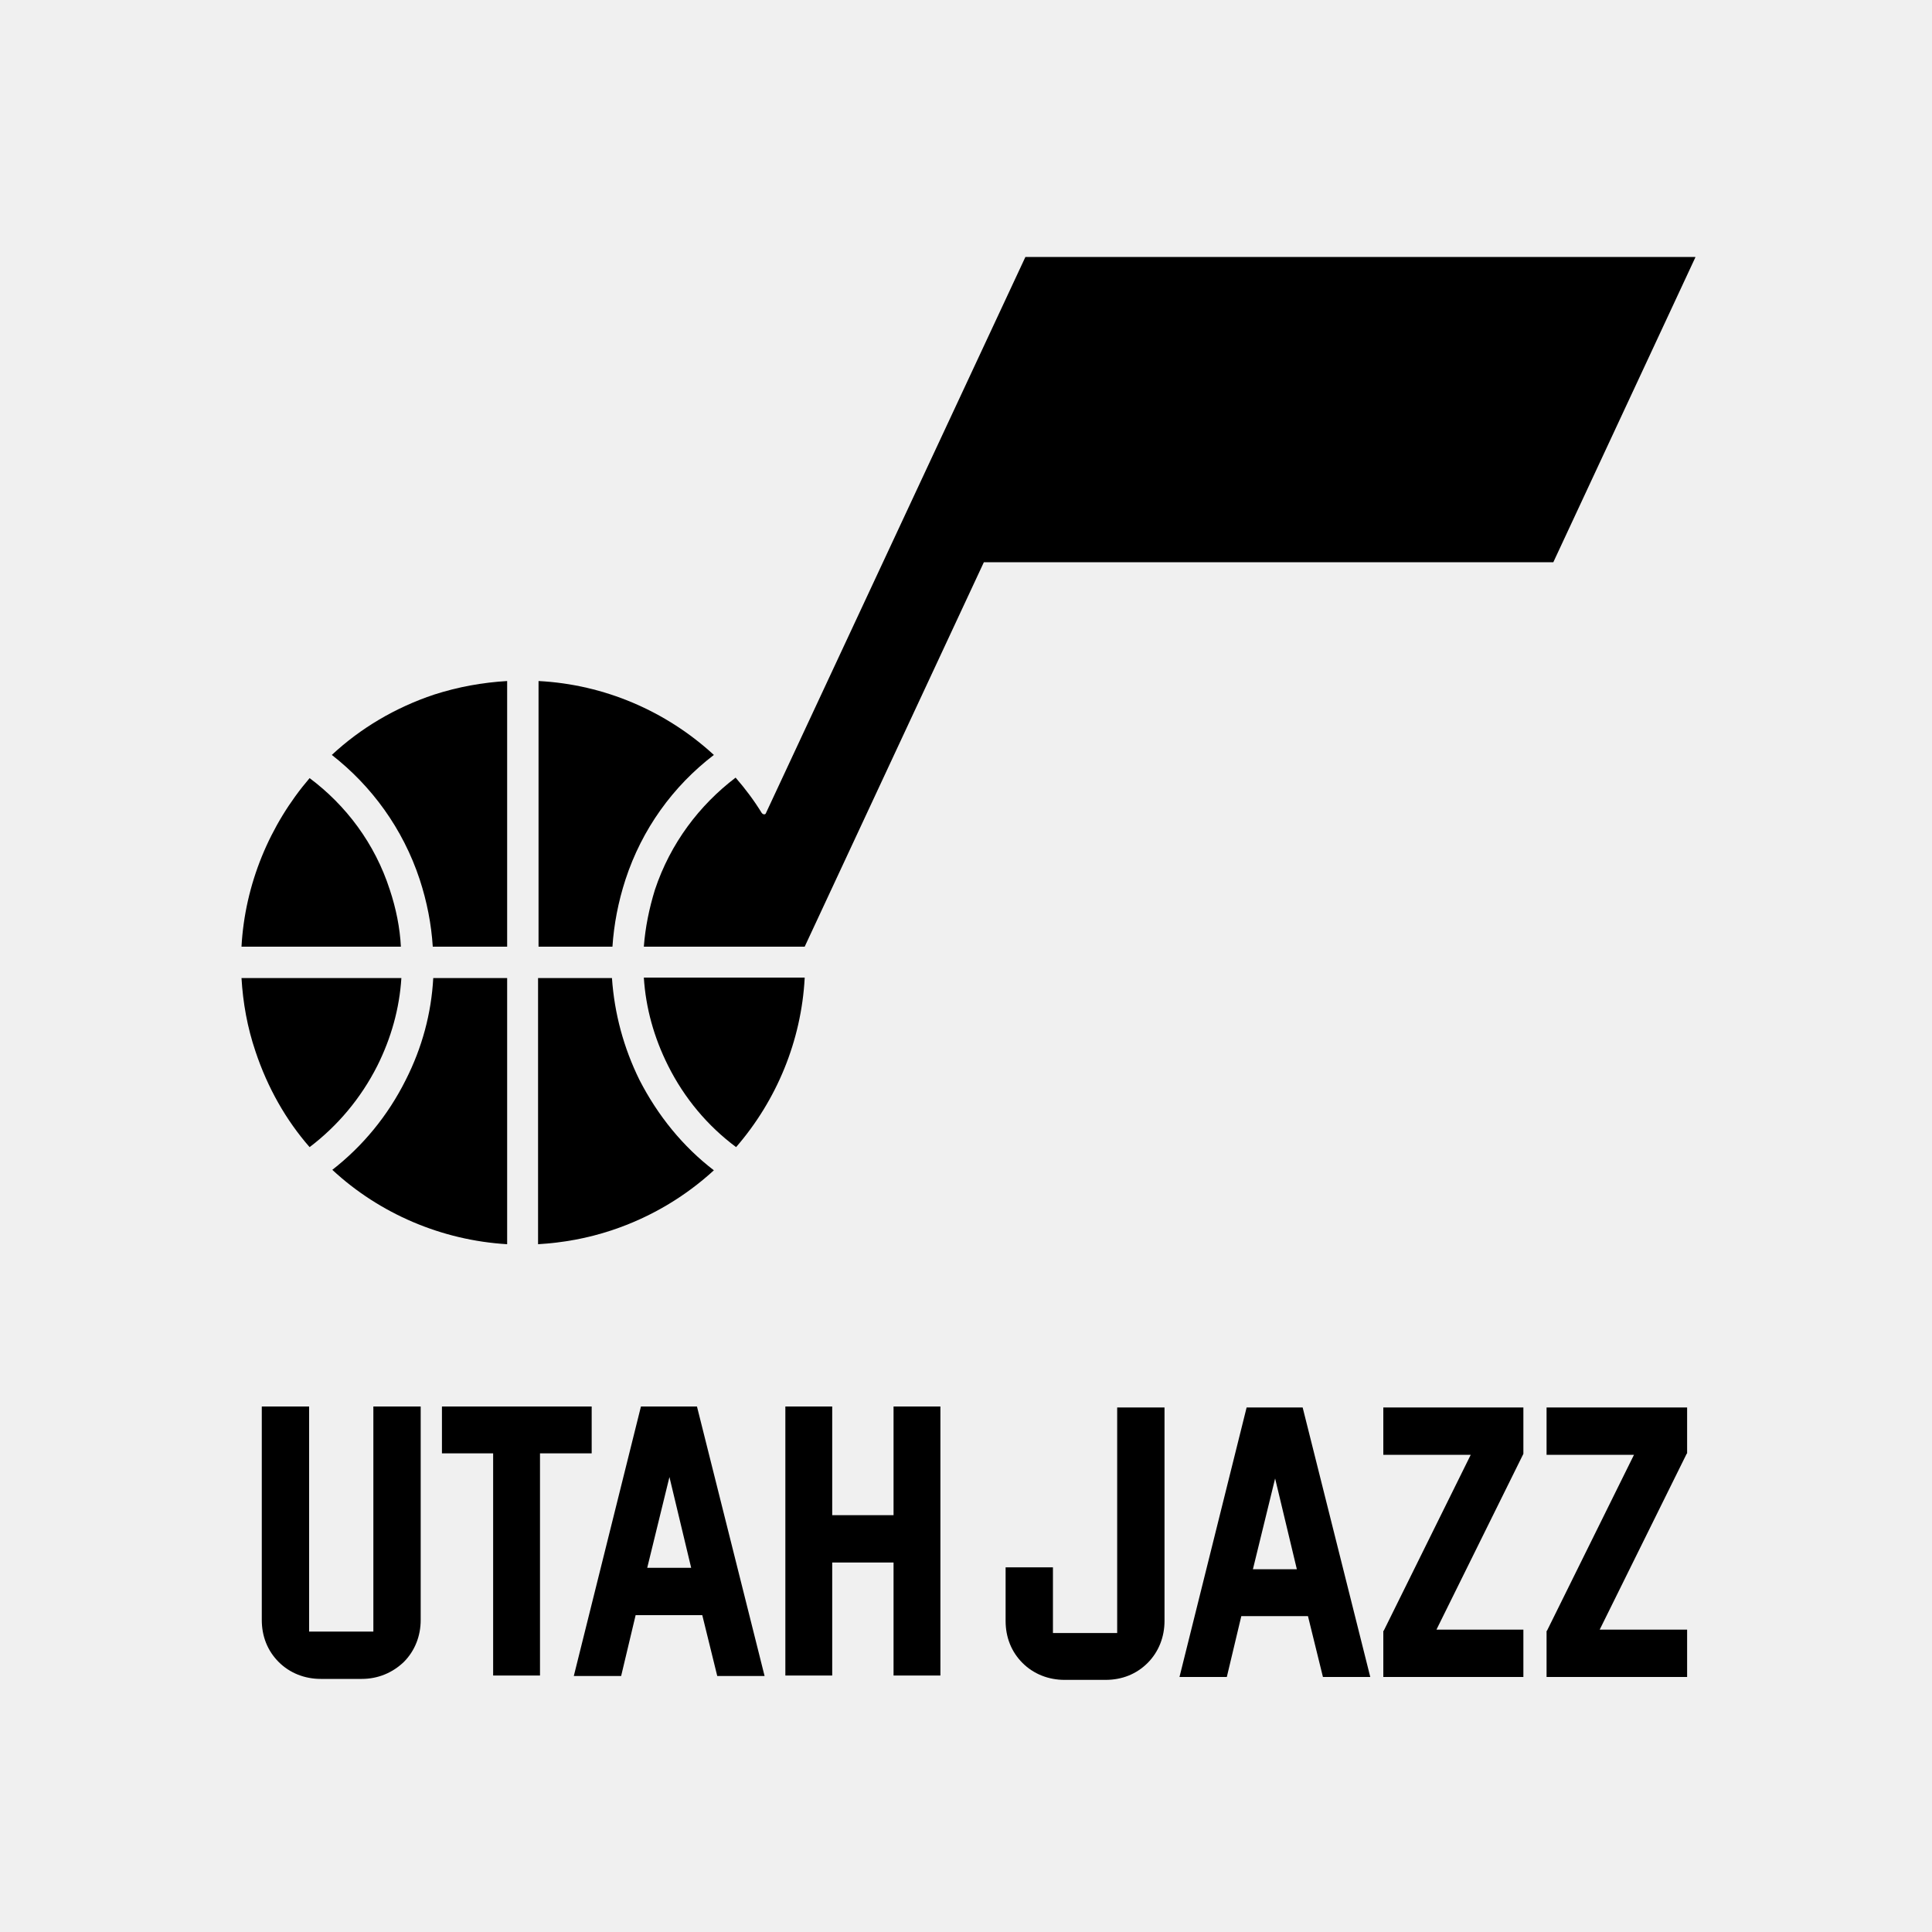
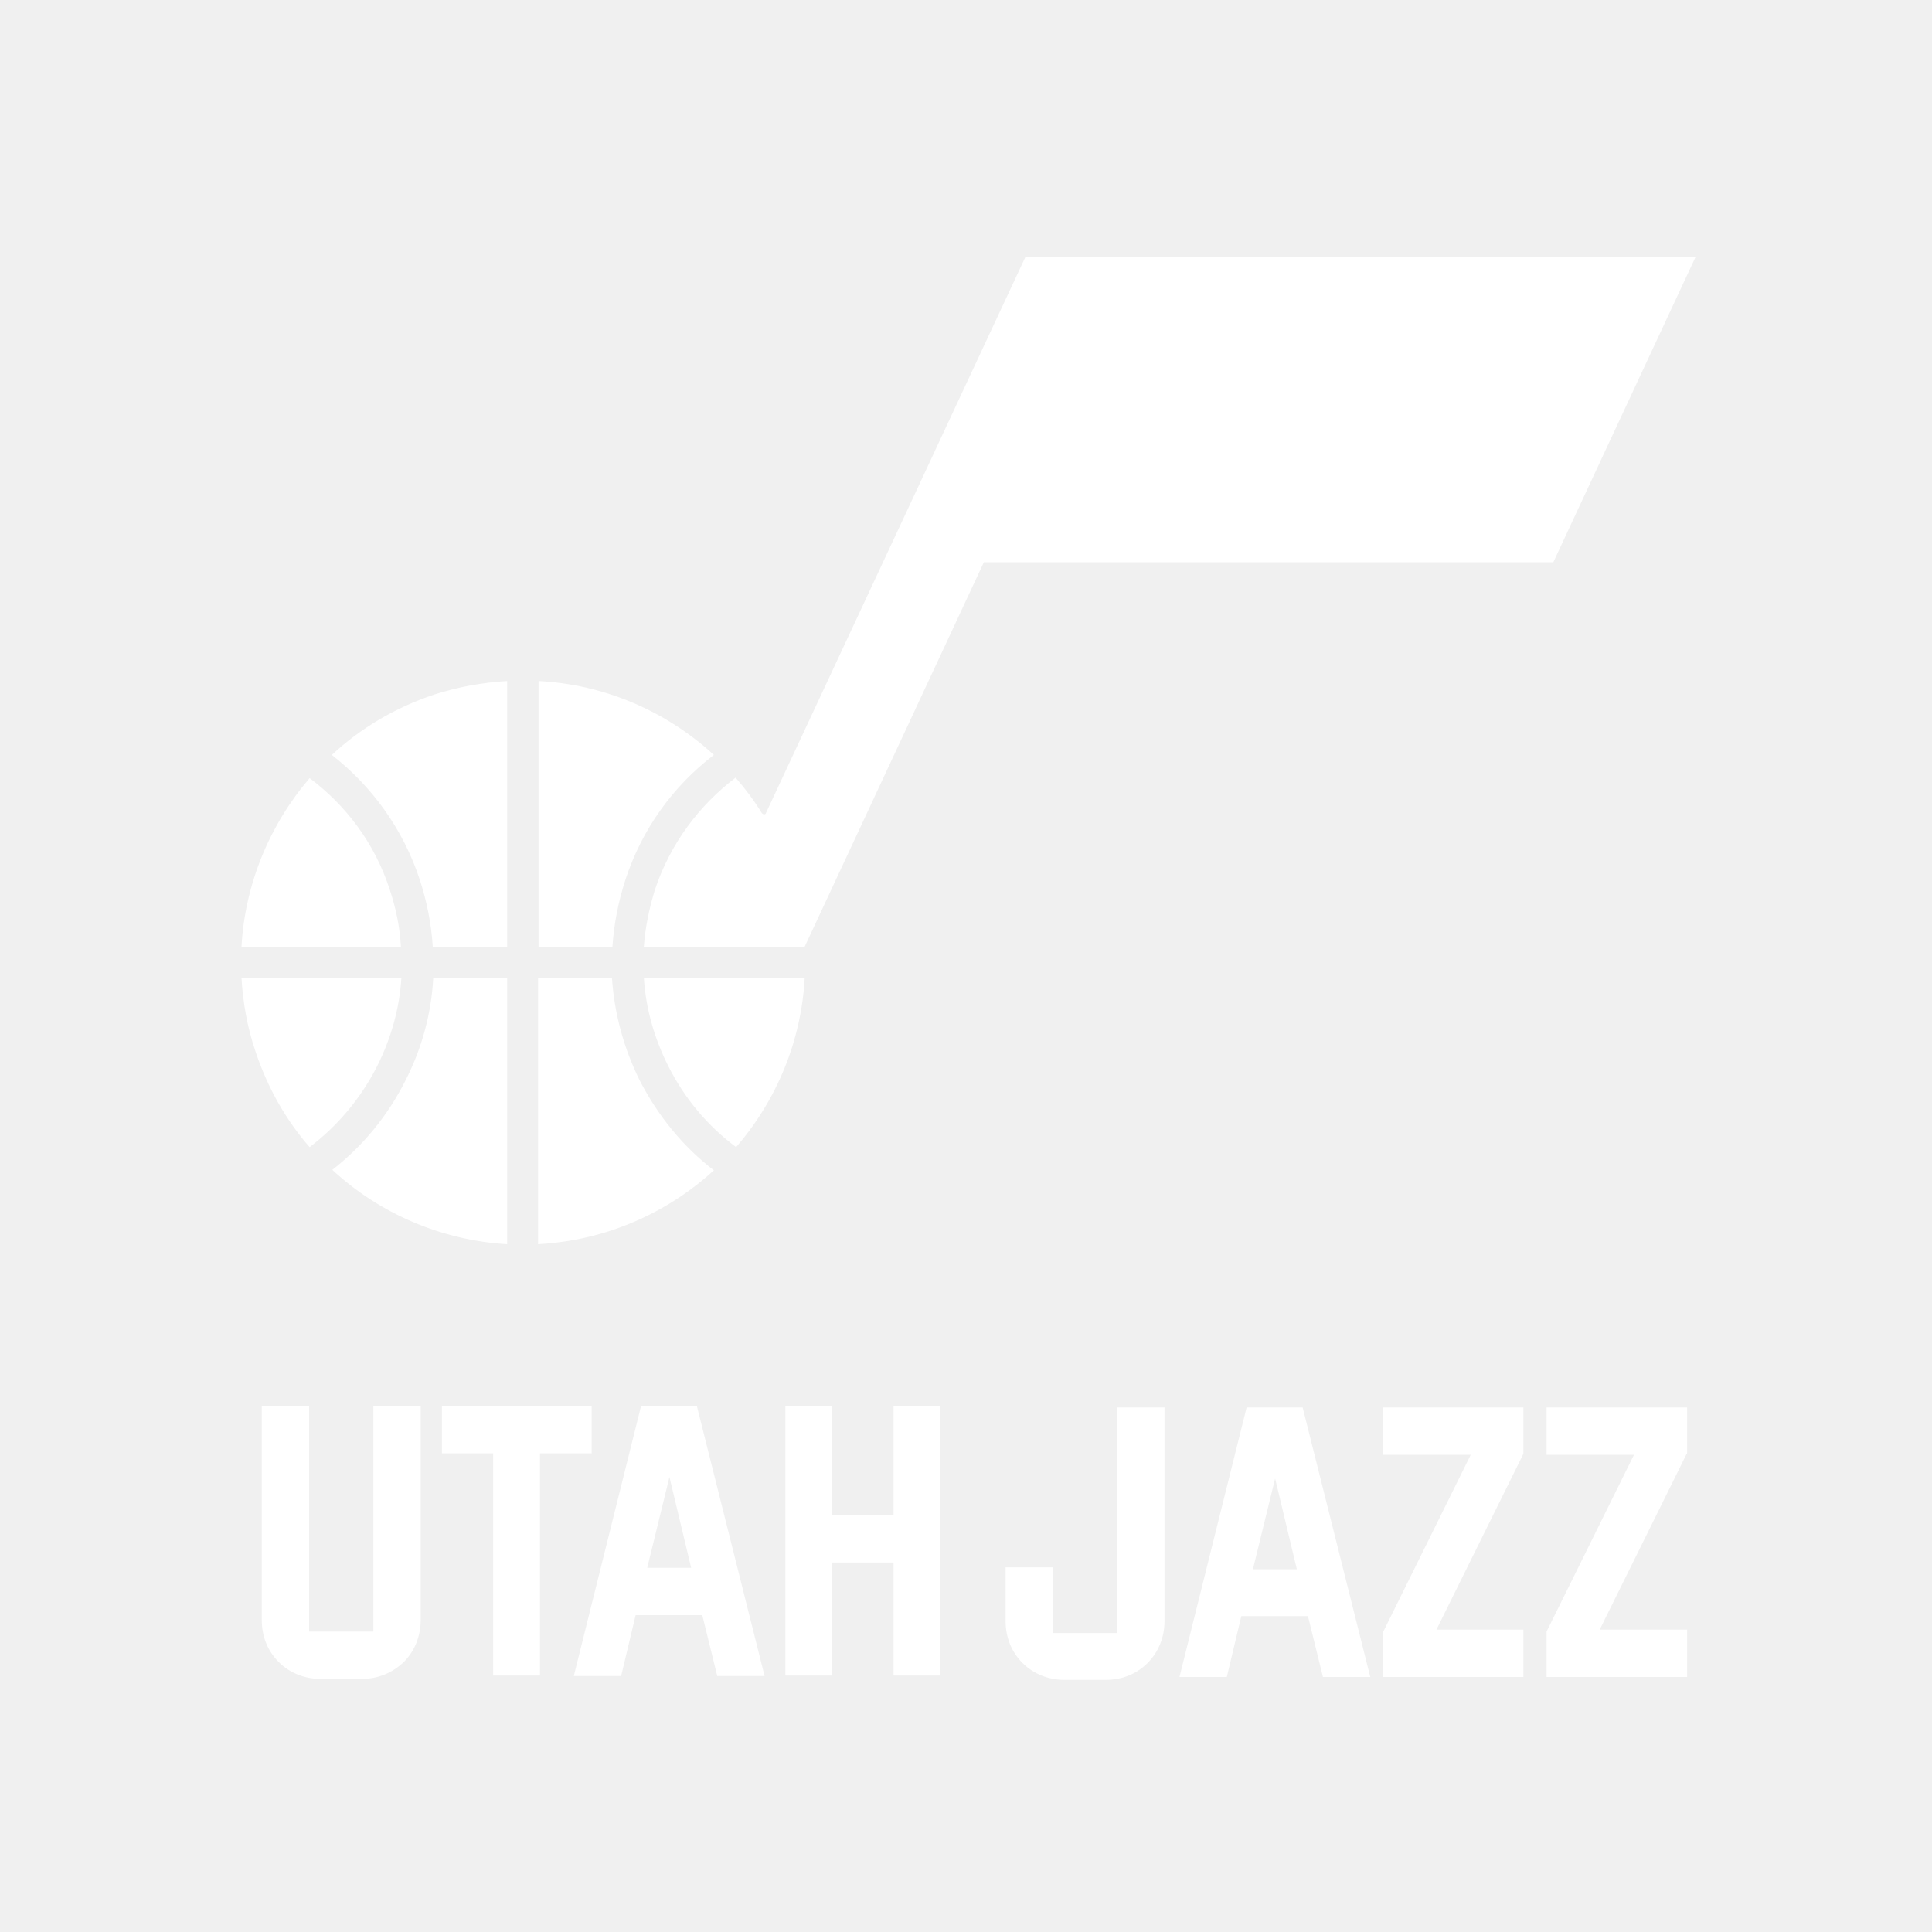
<svg xmlns="http://www.w3.org/2000/svg" version="1.1" id="Layer_1" x="0px" y="0px" viewBox="0 0 400 400" style="enable-background:new 0 0 400 400;" xml:space="preserve">
-   <path d="M144.3,291.2h-11.6l-13.9,55.8h9.8l3-12.6h13.8l3.1,12.6h9.8L144.3,291.2z M134,324.6l4.6-18.8l4.5,18.8H134z" />
-   <polygon points="194.7,291.2 194.7,346.9 185,346.9 185,323.5 172.3,323.5 172.3,346.9 162.6,346.9 162.6,291.2 172.3,291.2   172.3,313.7 185,313.7 185,291.2 " />
-   <polygon points="122.5,300.9 111.8,300.9 111.8,346.9 102.1,346.9 102.1,300.9 91.5,300.9 91.5,291.2 122.5,291.2 " />
-   <path d="M87.1,291.2v44.2c0,3.3-1.2,6.4-3.5,8.7c-2.3,2.2-5.3,3.5-8.7,3.5h-8.5c-3.3,0-6.4-1.2-8.7-3.5c-2.3-2.3-3.5-5.3-3.5-8.7  v-44.2H64v46.6h13.3v-46.6H87.1z" />
-   <path d="M241.1,291.4v44.2c0,3.3-1.2,6.4-3.5,8.7c-2.3,2.3-5.3,3.5-8.7,3.5h-8.5c-3.3,0-6.4-1.2-8.7-3.5c-2.3-2.3-3.5-5.3-3.5-8.7  v-11.1h9.8v13.6h13.3l0-46.7H241.1z" />
-   <path d="M269.7,291.4h-11.6l-13.9,55.8h9.8l3-12.6h13.8l3.1,12.6h9.8L269.7,291.4z M268.5,324.9h-9.1l4.6-18.8L268.5,324.9z" />
-   <polygon points="315.4,301 297.4,337.4 315.4,337.4 315.4,347.2 286.4,347.2 286.4,337.7 286.5,337.6 304.5,301.2 286.4,301.2   286.4,291.4 315.4,291.4 315.4,300.9 " />
-   <polygon points="349.2,301 331.2,337.4 349.3,337.4 349.3,347.2 320.2,347.2 320.2,337.7 320.3,337.6 338.3,301.2 320.2,301.2   320.2,291.4 349.3,291.4 349.3,300.9 " />
-   <path d="M351,53.3l-29.4,63.1H203.7L166.6,196h-33.3c0.3-4,1.1-7.9,2.3-11.8c3.2-9.6,9.2-17.5,16.7-23.2c2,2.3,3.8,4.7,5.4,7.3  c0.3,0.4,0.8,0.4,0.9,0c0,0,0,0,0,0l53.7-115.1H351z" />
-   <path d="M78.1,220.7c-3.4,6.7-8.2,12.4-14,16.8c-4.9-5.6-8.7-12.3-11.2-19.8c-1.7-5-2.6-10.1-2.9-15.2h33.1  C82.7,208.8,81,214.9,78.1,220.7" />
-   <path d="M105,202.5v55.1c-13.5-0.8-26.4-6.3-36.2-15.4c6.3-4.9,11.5-11.2,15.2-18.6c3.4-6.7,5.3-13.8,5.7-21.1H105z" />
-   <path d="M80.7,184.2c1.3,3.9,2.1,7.9,2.3,11.8H50c0.7-12.9,5.8-25.2,14.1-34.9C71.6,166.7,77.6,174.6,80.7,184.2" />
-   <path d="M105,141V196H89.6c-0.3-4.7-1.2-9.3-2.7-13.9c-3.5-10.6-10-19.4-18.2-25.8c5.9-5.5,13.1-9.8,21.2-12.5  C94.9,142.2,99.9,141.3,105,141" />
-   <path d="M126.8,196h-15.3V141c13.6,0.7,26.4,6.2,36.3,15.3c-8.5,6.5-14.9,15.4-18.3,25.8C128,186.7,127.1,191.4,126.8,196" />
-   <path d="M147.8,242.3c-5.9,5.4-13,9.7-21.1,12.4c-5.1,1.7-10.2,2.6-15.3,2.9v-55.1h15.3c0.5,7.3,2.4,14.4,5.7,21.1  C136.2,231,141.4,237.4,147.8,242.3" />
-   <path d="M166.6,202.5c-0.7,13-5.8,25.3-14.2,35c-5.9-4.4-10.7-10.1-14.1-16.9c-2.9-5.8-4.6-11.9-5-18.2H166.6z" />
+   <style type="text/css">
+ 	.st0{fill:#FFFFFF;}
+ </style>
+   <path class="st0" d="M144.3,291.2h-11.6l-13.9,55.8h9.8l3-12.6h13.8l3.1,12.6h9.8L144.3,291.2z M134,324.6l4.6-18.8l4.5,18.8H134z" />
+   <polygon class="st0" points="194.7,291.2 194.7,346.9 185,346.9 185,323.5 172.3,323.5 172.3,346.9 162.6,346.9 162.6,291.2   172.3,291.2 172.3,313.7 185,313.7 185,291.2 " />
+   <polygon class="st0" points="122.5,300.9 111.8,300.9 111.8,346.9 102.1,346.9 102.1,300.9 91.5,300.9 91.5,291.2 122.5,291.2 " />
+   <path class="st0" d="M87.1,291.2v44.2c0,3.3-1.2,6.4-3.5,8.7c-2.3,2.2-5.3,3.5-8.7,3.5h-8.5c-3.3,0-6.4-1.2-8.7-3.5  c-2.3-2.3-3.5-5.3-3.5-8.7v-44.2H64v46.6h13.3v-46.6H87.1z" />
+   <path class="st0" d="M241.1,291.4v44.2c0,3.3-1.2,6.4-3.5,8.7c-2.3,2.3-5.3,3.5-8.7,3.5h-8.5c-3.3,0-6.4-1.2-8.7-3.5  c-2.3-2.3-3.5-5.3-3.5-8.7v-11.1h9.8v13.6h13.3l0-46.7H241.1z" />
+   <path class="st0" d="M269.7,291.4h-11.6l-13.9,55.8h9.8l3-12.6h13.8l3.1,12.6h9.8L269.7,291.4z M268.5,324.9h-9.1l4.6-18.8  L268.5,324.9z" />
+   <polygon class="st0" points="315.4,301 297.4,337.4 315.4,337.4 315.4,347.2 286.4,347.2 286.4,337.7 286.5,337.6 304.5,301.2   286.4,301.2 286.4,291.4 315.4,291.4 315.4,300.9 " />
+   <polygon class="st0" points="349.2,301 331.2,337.4 349.3,337.4 349.3,347.2 320.2,347.2 320.2,337.7 320.3,337.6 338.3,301.2   320.2,301.2 320.2,291.4 349.3,291.4 349.3,300.9 " />
+   <path class="st0" d="M351,53.3l-29.4,63.1H203.7L166.6,196h-33.3c0.3-4,1.1-7.9,2.3-11.8c3.2-9.6,9.2-17.5,16.7-23.2  c2,2.3,3.8,4.7,5.4,7.3c0.3,0.4,0.8,0.4,0.9,0c0,0,0,0,0,0l53.7-115.1H351z" />
+   <path class="st0" d="M78.1,220.7c-3.4,6.7-8.2,12.4-14,16.8c-4.9-5.6-8.7-12.3-11.2-19.8c-1.7-5-2.6-10.1-2.9-15.2h33.1  C82.7,208.8,81,214.9,78.1,220.7" />
+   <path class="st0" d="M105,202.5v55.1c-13.5-0.8-26.4-6.3-36.2-15.4c6.3-4.9,11.5-11.2,15.2-18.6c3.4-6.7,5.3-13.8,5.7-21.1H105z" />
+   <path class="st0" d="M80.7,184.2c1.3,3.9,2.1,7.9,2.3,11.8H50c0.7-12.9,5.8-25.2,14.1-34.9C71.6,166.7,77.6,174.6,80.7,184.2" />
+   <path class="st0" d="M105,141V196H89.6c-0.3-4.7-1.2-9.3-2.7-13.9c-3.5-10.6-10-19.4-18.2-25.8c5.9-5.5,13.1-9.8,21.2-12.5  C94.9,142.2,99.9,141.3,105,141" />
+   <path class="st0" d="M126.8,196h-15.3V141c13.6,0.7,26.4,6.2,36.3,15.3c-8.5,6.5-14.9,15.4-18.3,25.8  C128,186.7,127.1,191.4,126.8,196" />
+   <path class="st0" d="M147.8,242.3c-5.9,5.4-13,9.7-21.1,12.4c-5.1,1.7-10.2,2.6-15.3,2.9v-55.1h15.3c0.5,7.3,2.4,14.4,5.7,21.1  C136.2,231,141.4,237.4,147.8,242.3" />
+   <path class="st0" d="M166.6,202.5c-0.7,13-5.8,25.3-14.2,35c-5.9-4.4-10.7-10.1-14.1-16.9c-2.9-5.8-4.6-11.9-5-18.2H166.6z" />
</svg>
